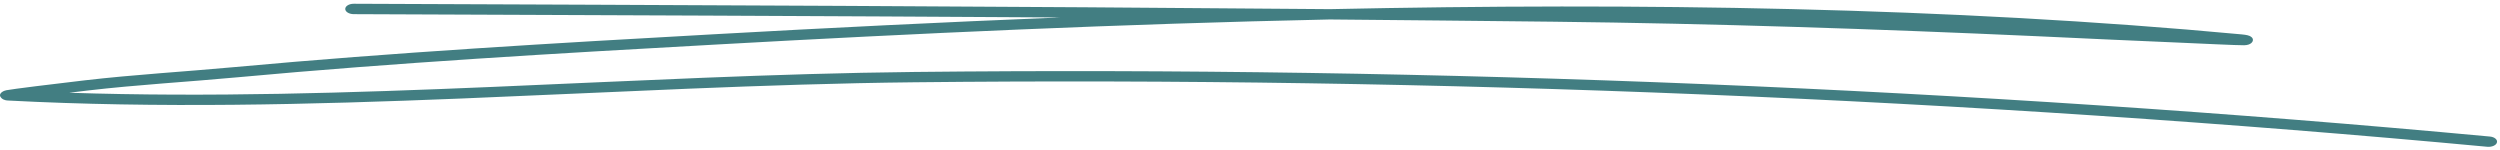
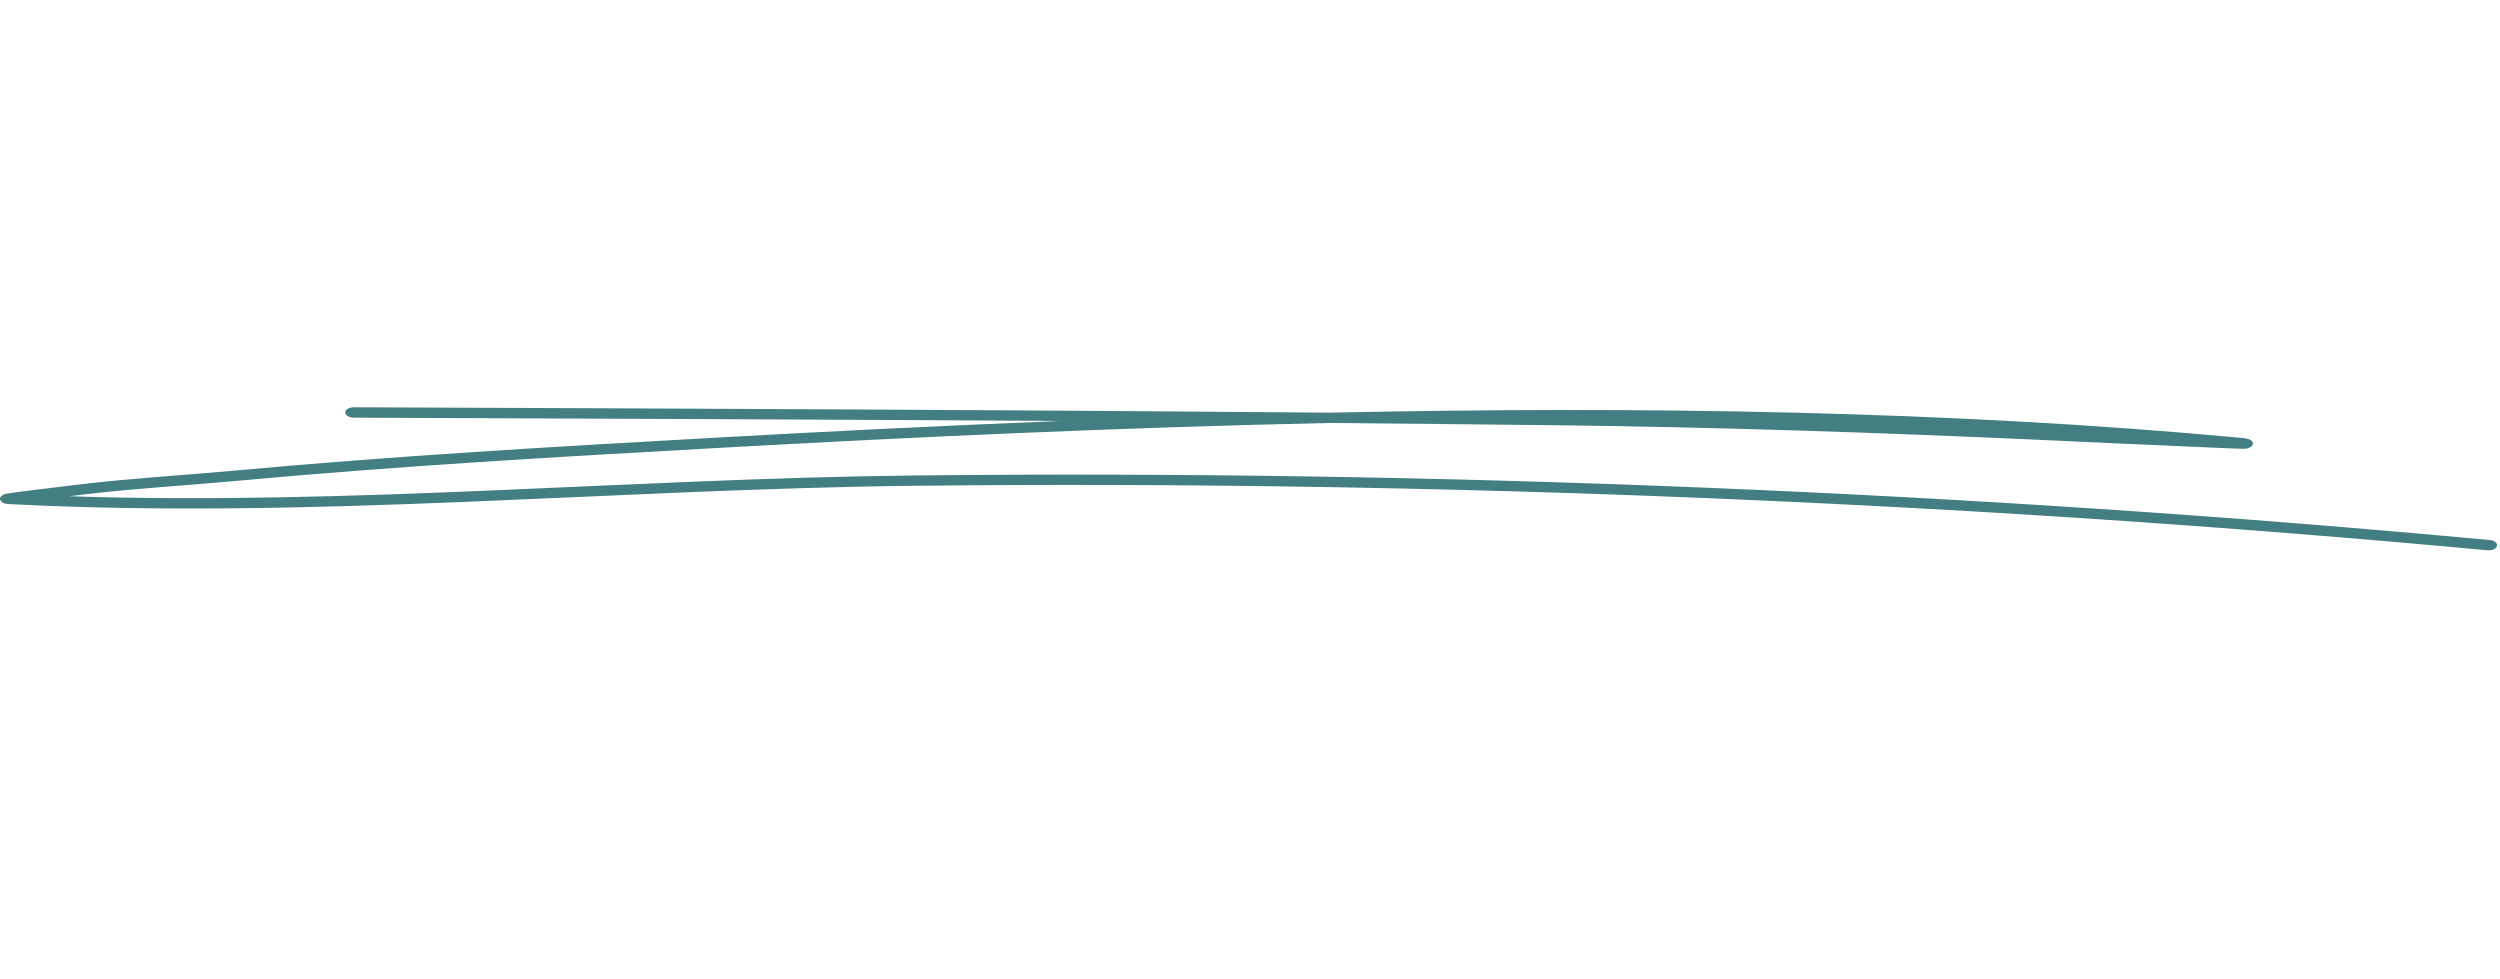
- <svg xmlns="http://www.w3.org/2000/svg" width="570" height="34" viewBox="0 0 570 34" fill="none">
-   <path fill-rule="evenodd" clip-rule="evenodd" d="M241.8 3.981C215.053 5.052 188.62 6.368 162.843 7.808C126.353 9.844 89.878 11.95 53.622 15.284C42.209 16.337 30.62 17.004 19.279 18.321C12.159 19.145 2.719 20.321 1.48 20.567C0.832 20.707 0.55 20.918 0.458 20.988C-0.184 21.48 -0.067 21.953 0.296 22.322C0.441 22.48 0.809 22.866 1.831 22.919C70.175 26.517 140.061 19.497 208.488 18.759C327.152 17.496 449.413 22.515 567.135 33.467C568.163 33.555 569.162 33.116 569.304 32.467C569.476 31.835 568.734 31.22 567.706 31.133C449.784 20.163 327.323 15.126 208.43 16.407C144.66 17.092 79.63 23.252 15.77 21.146C17.237 20.971 18.676 20.795 19.989 20.637C31.285 19.321 42.826 18.672 54.193 17.619C90.371 14.284 126.773 12.178 163.214 10.159C208.431 7.632 255.616 5.456 303.173 4.438C320.187 4.596 337.143 4.754 354.099 4.947C390.78 5.368 427.633 6.597 464.228 8.246C475.247 8.755 486.265 9.282 497.284 9.738C500.938 9.896 510.358 10.352 511.671 10.317C513.298 10.282 513.612 9.44 513.64 9.299C513.726 8.984 513.669 8.545 512.87 8.176C512.784 8.123 512.27 7.948 511.128 7.843C444.589 1.63 373.539 0.594 303.231 2.086C229.069 1.437 154.622 1.156 80.649 0.857C79.59 0.857 78.725 1.384 78.716 2.033C78.711 2.683 79.564 3.209 80.623 3.227C134.186 3.438 188.02 3.648 241.8 3.981Z" fill="#427E82" />
+ <svg xmlns="http://www.w3.org/2000/svg" width="570" height="223" viewBox="0 0 570 223" fill="none">
+   <path fill-rule="evenodd" clip-rule="evenodd" d="M241.8 95.981C215.053 97.052 188.62 98.368 162.843 99.808C126.353 101.844 89.878 103.95 53.622 107.284C42.209 108.337 30.62 109.004 19.279 110.321C12.159 111.146 2.719 112.321 1.48 112.567C0.832 112.707 0.55 112.918 0.458 112.988C-0.184 113.48 -0.067 113.953 0.296 114.322C0.441 114.48 0.809 114.866 1.831 114.919C70.175 118.517 140.061 111.497 208.488 110.759C327.152 109.496 449.413 114.515 567.135 125.467C568.163 125.555 569.162 125.116 569.304 124.467C569.476 123.835 568.734 123.22 567.706 123.133C449.784 112.163 327.323 107.126 208.43 108.407C144.66 109.092 79.63 115.252 15.77 113.146C17.237 112.971 18.676 112.795 19.989 112.637C31.285 111.321 42.826 110.672 54.193 109.619C90.371 106.284 126.773 104.178 163.214 102.159C208.431 99.632 255.616 97.456 303.173 96.438C320.187 96.596 337.143 96.754 354.099 96.947C390.78 97.368 427.633 98.597 464.228 100.246C475.247 100.755 486.265 101.282 497.284 101.738C500.938 101.896 510.358 102.352 511.671 102.317C513.298 102.282 513.612 101.44 513.64 101.299C513.726 100.984 513.669 100.545 512.87 100.176C512.784 100.124 512.27 99.948 511.128 99.843C444.589 93.63 373.539 92.594 303.231 94.086C229.069 93.437 154.622 93.156 80.649 92.857C79.59 92.857 78.725 93.384 78.716 94.033C78.711 94.683 79.564 95.209 80.623 95.227C134.186 95.438 188.02 95.648 241.8 95.981Z" fill="#427E82" />
</svg>
